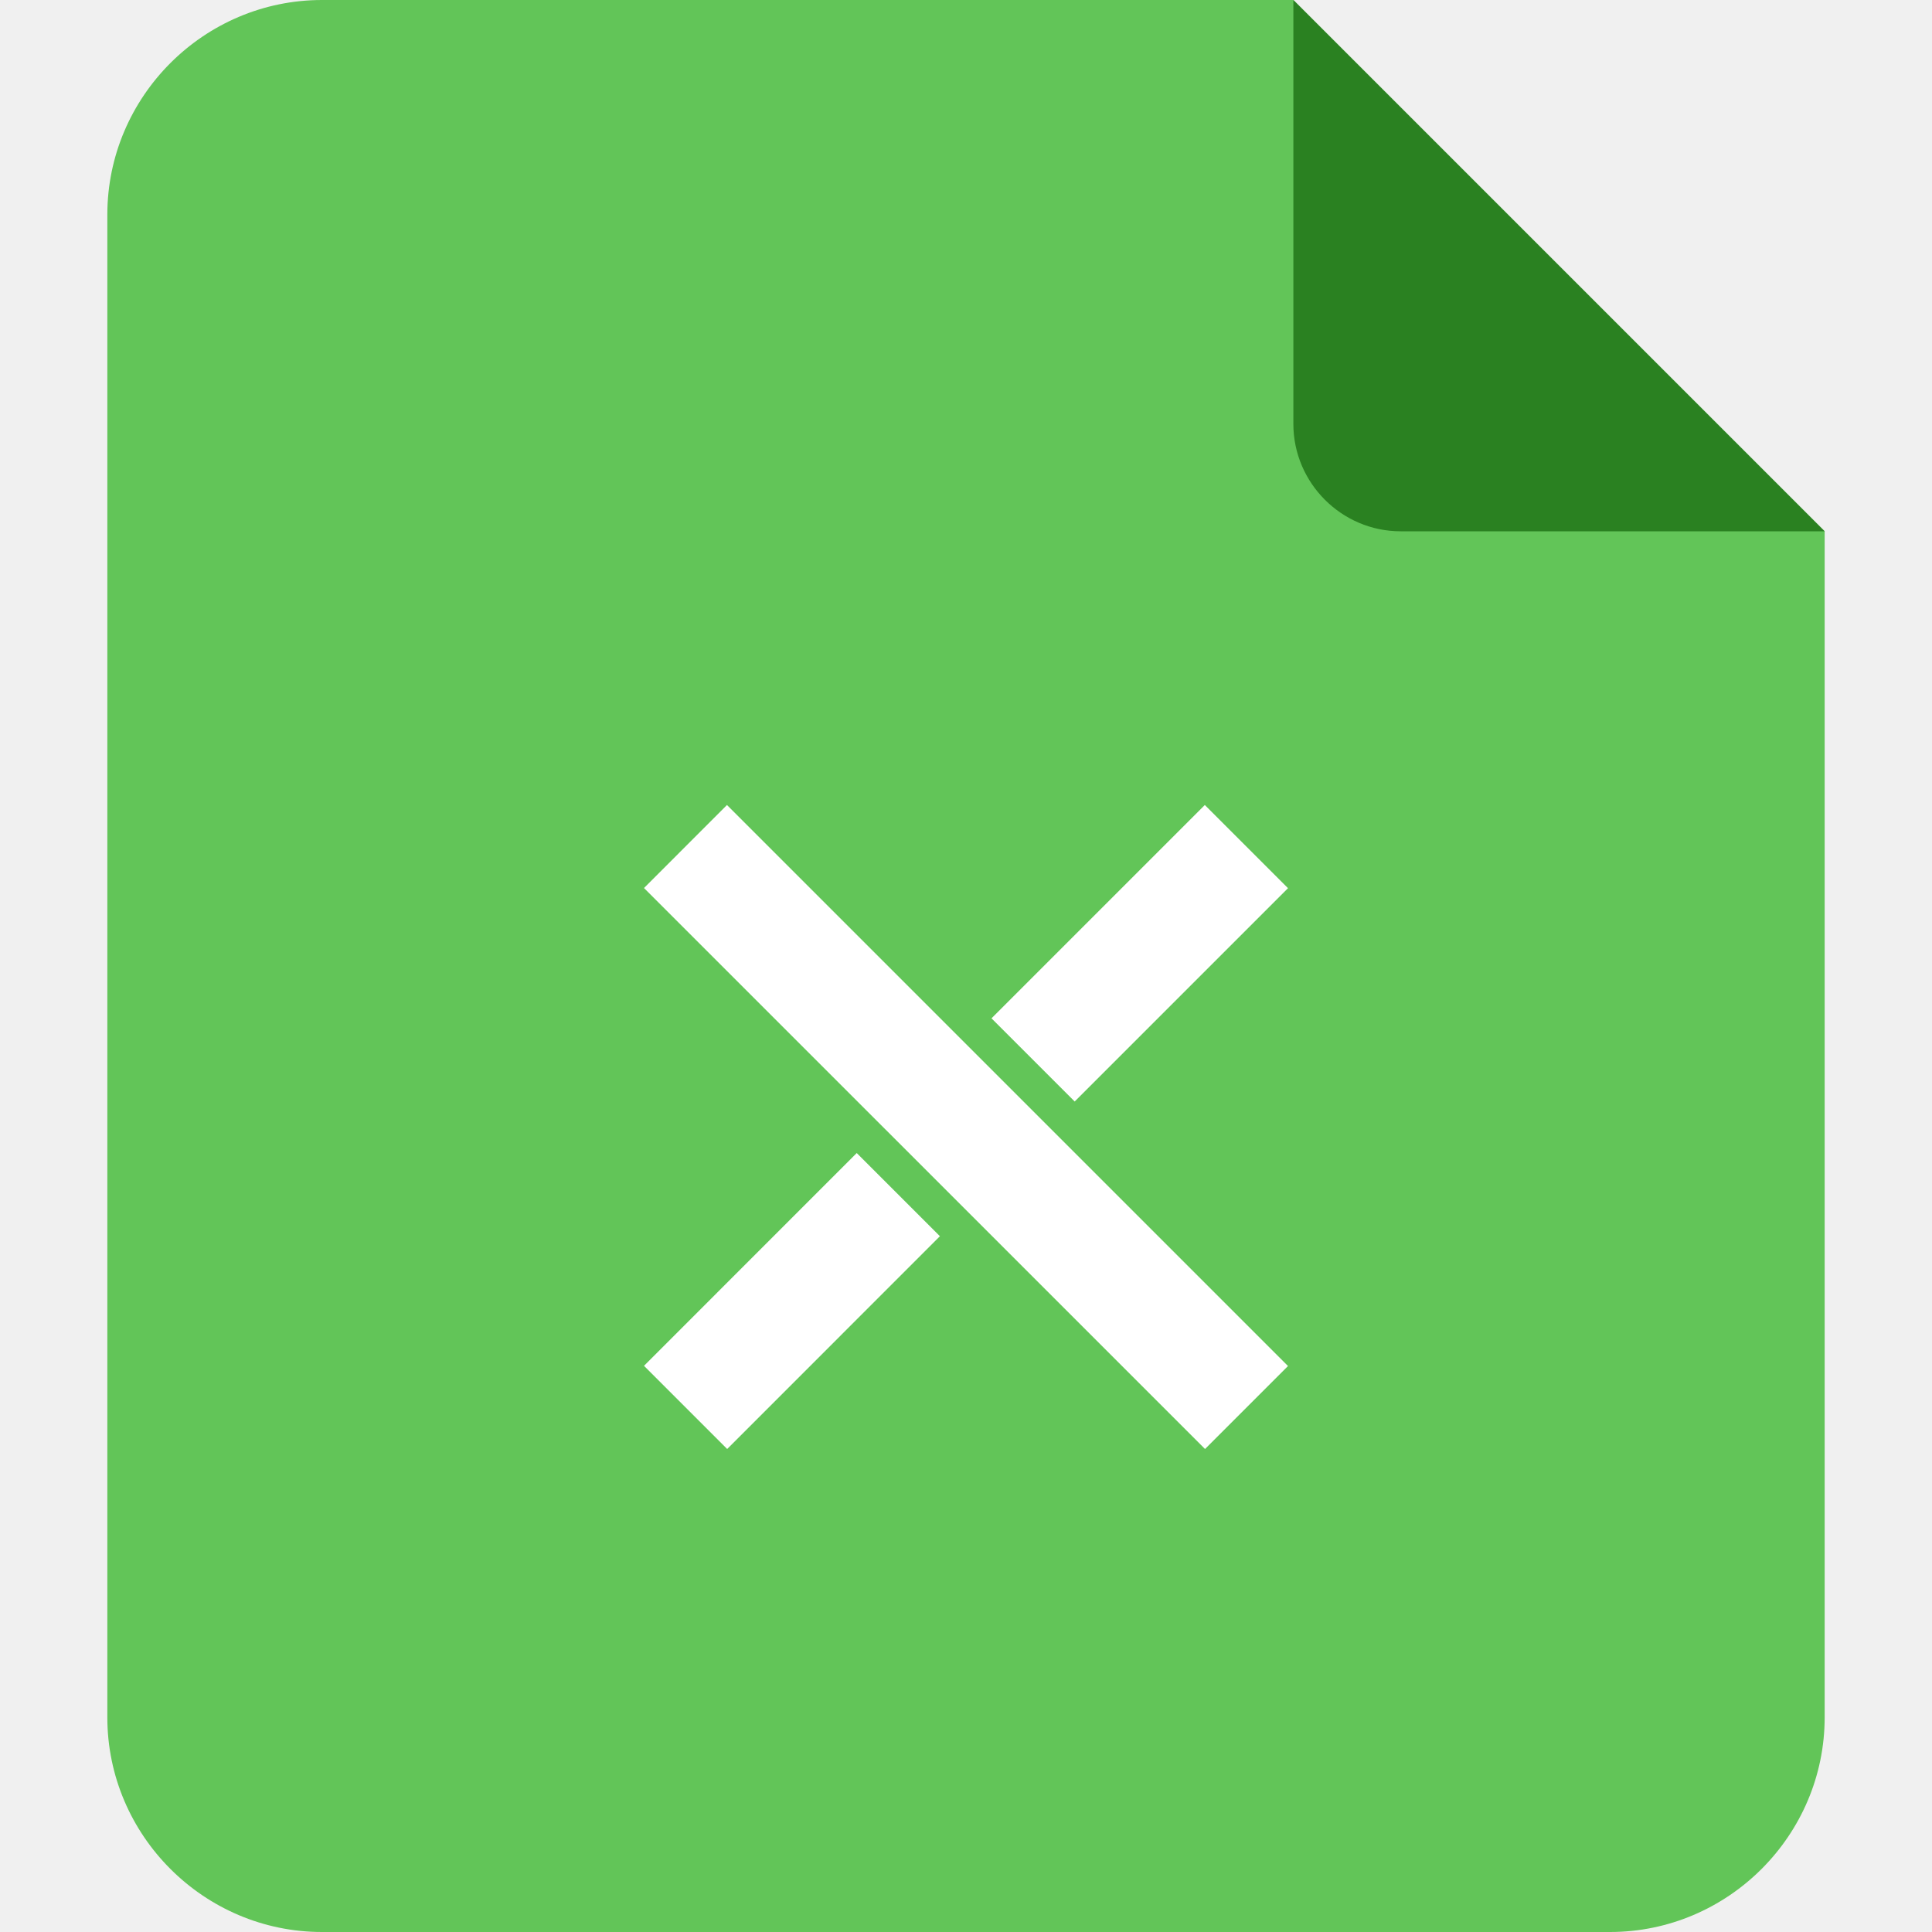
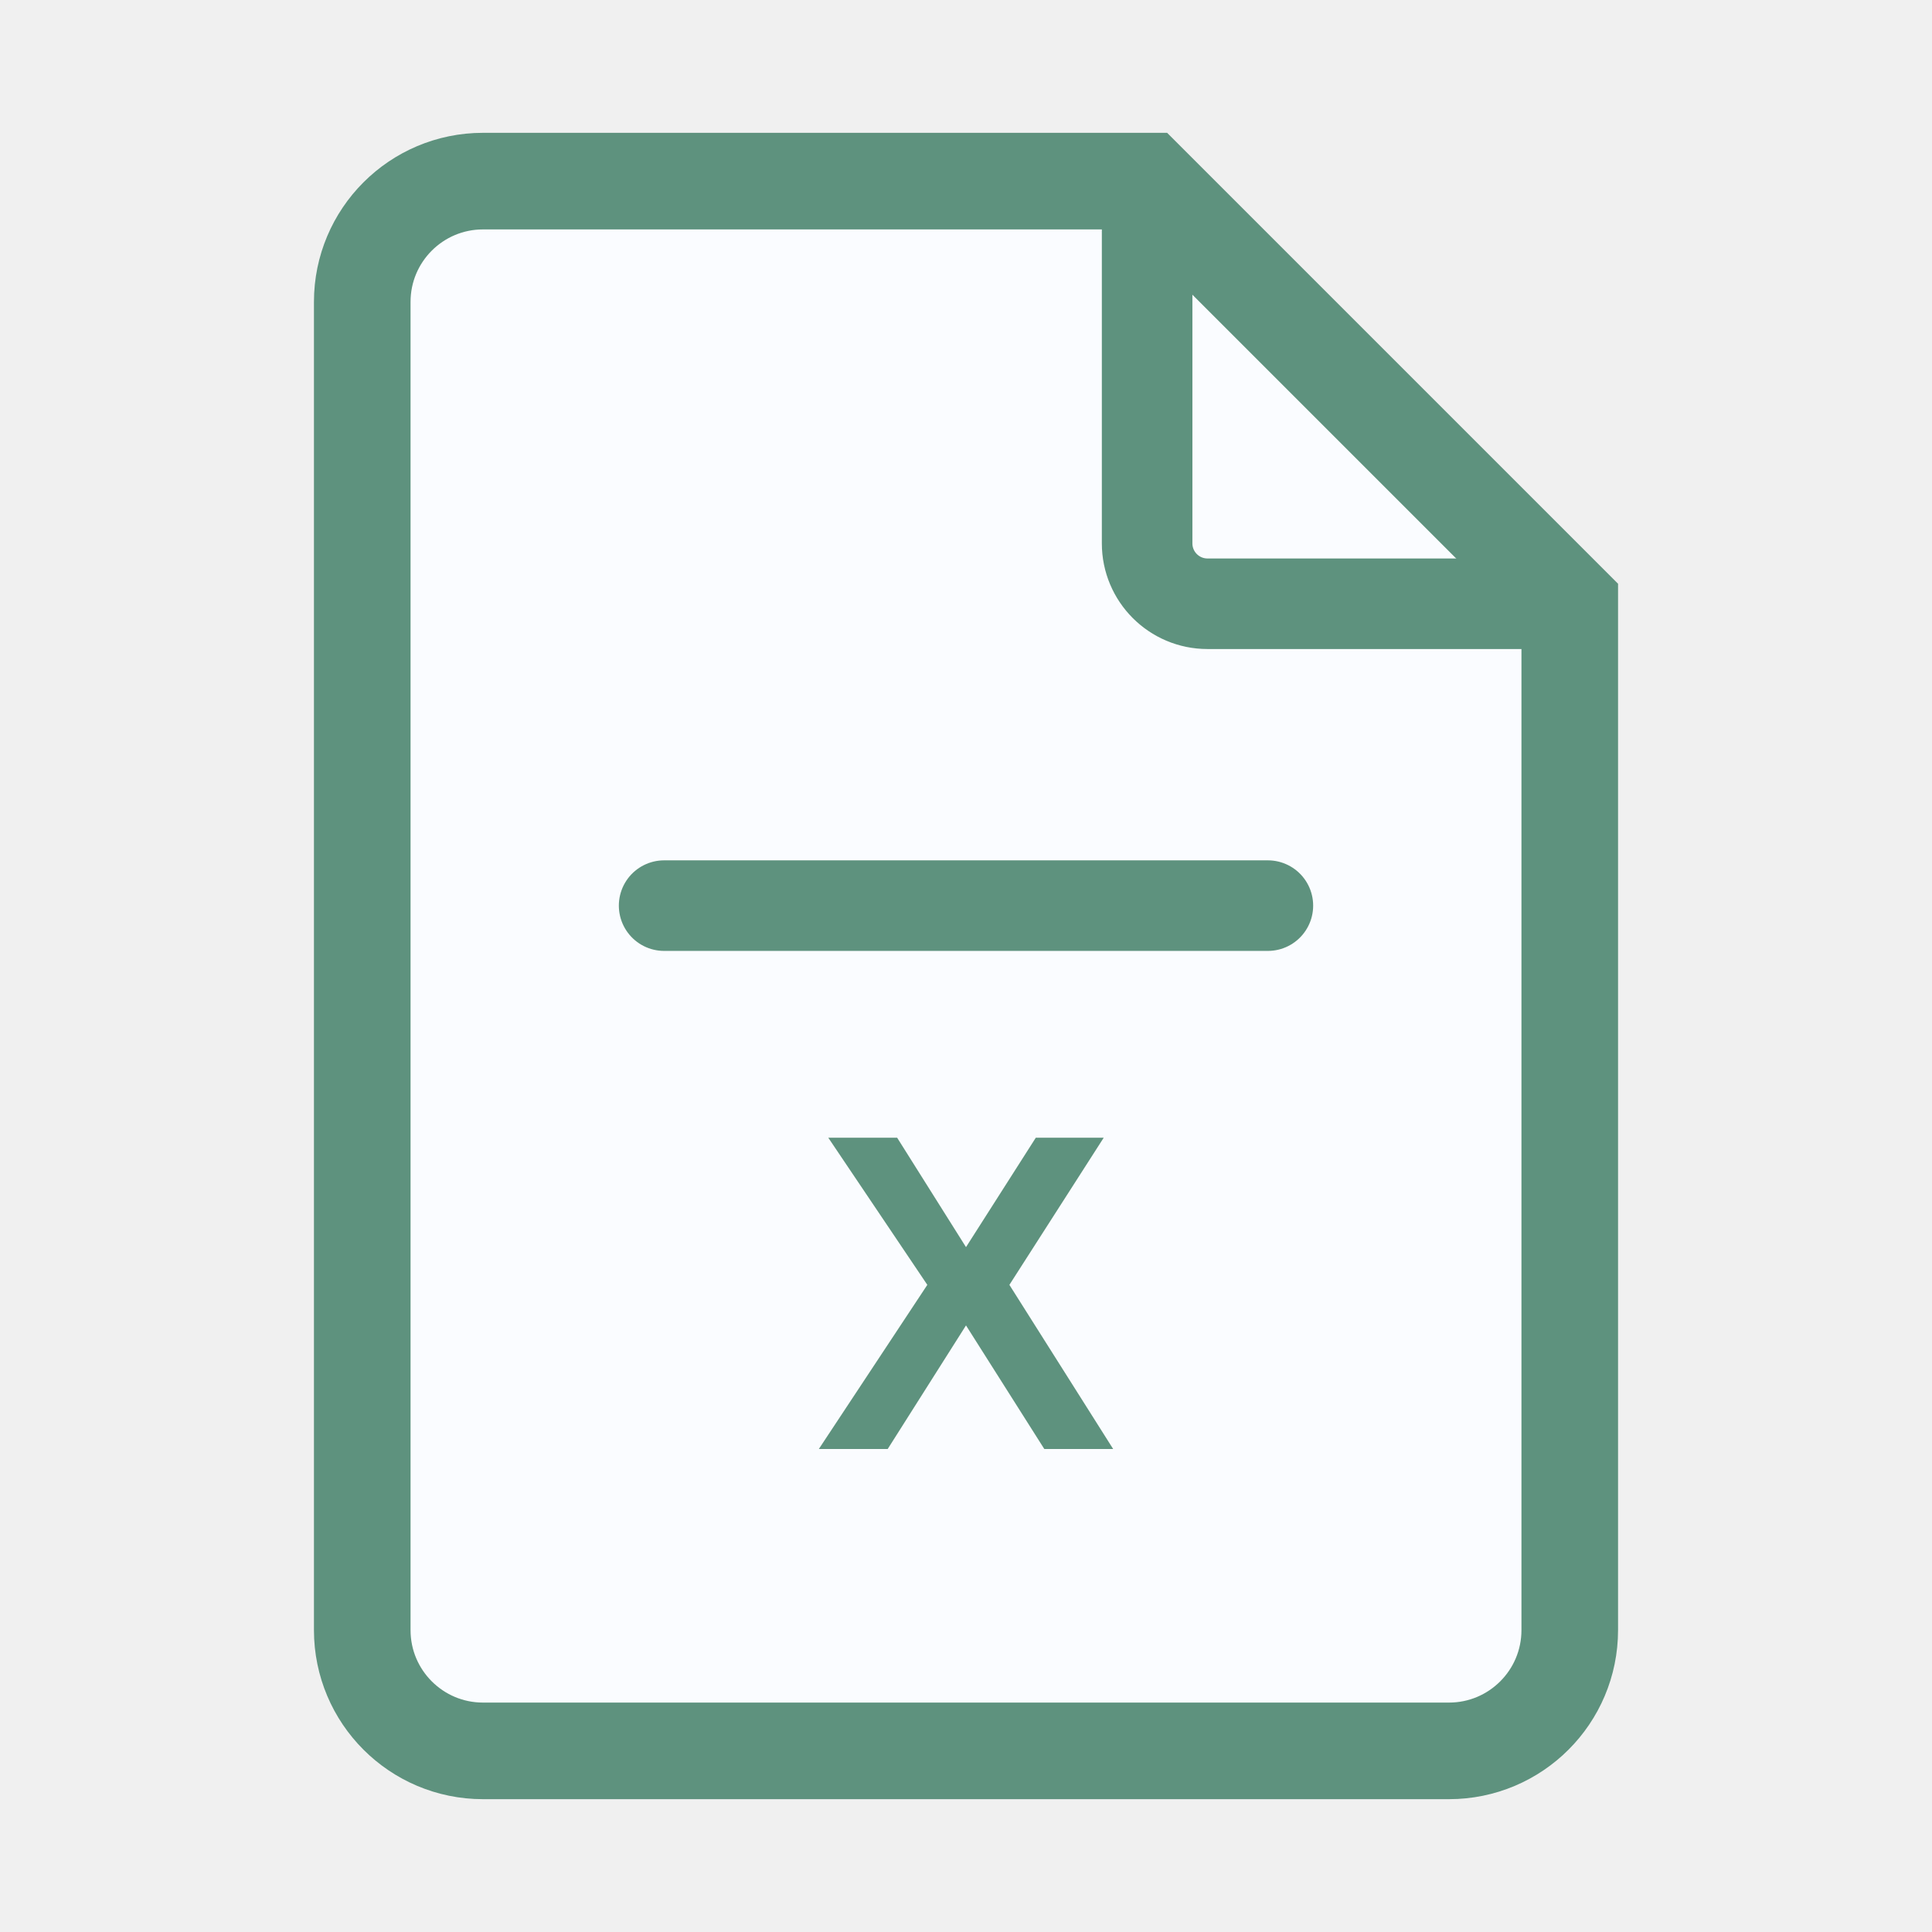
- <svg xmlns="http://www.w3.org/2000/svg" t="1780592110976" class="icon" viewBox="0 0 1024 1024" version="1.1" p-id="2399" width="200" height="200">
-   <path d="M967.111 281.6V910.222c0 62.578-51.2 113.778-113.778 113.778H170.667c-62.578 0-113.778-51.2-113.778-113.778V113.778c0-62.578 51.2-113.778 113.778-113.778h514.844L967.111 281.6z" fill="#62C558" p-id="2400" />
-   <path d="M685.511 224.711V0L967.111 281.6H742.4c-31.289 0-56.889-25.6-56.889-56.889" fill="#2A8121" p-id="2401" />
-   <path d="M682.667 724.025L638.692 768 341.333 470.67 385.308 426.667zM454.087 611.129l44.089 44.089L385.422 768 341.333 723.911zM682.667 470.756l-113.067 113.067-44.089-44.089L638.578 426.667z" fill="#FFFFFF" p-id="2402" />
+ <svg xmlns="http://www.w3.org/2000/svg" viewBox="0 0 32 32">
+   <path d="M8 3h11l7 7v17a2 2 0 0 1-2 2H8a2 2 0 0 1-2-2V5a2 2 0 0 1 2-2Z" fill="#fafcff" stroke="#5e927e" stroke-width="1.6" />
+   <path d="M19 3v6a1 1 0 0 0 1 1h6M11 15h10" fill="none" stroke="#5e927e" stroke-width="1.5" stroke-linecap="round" stroke-linejoin="round" />
+   <text x="16" y="24" fill="#5e927e" font-size="7.5" font-weight="600" font-family="Arial,sans-serif" text-anchor="middle">X</text>
</svg>
